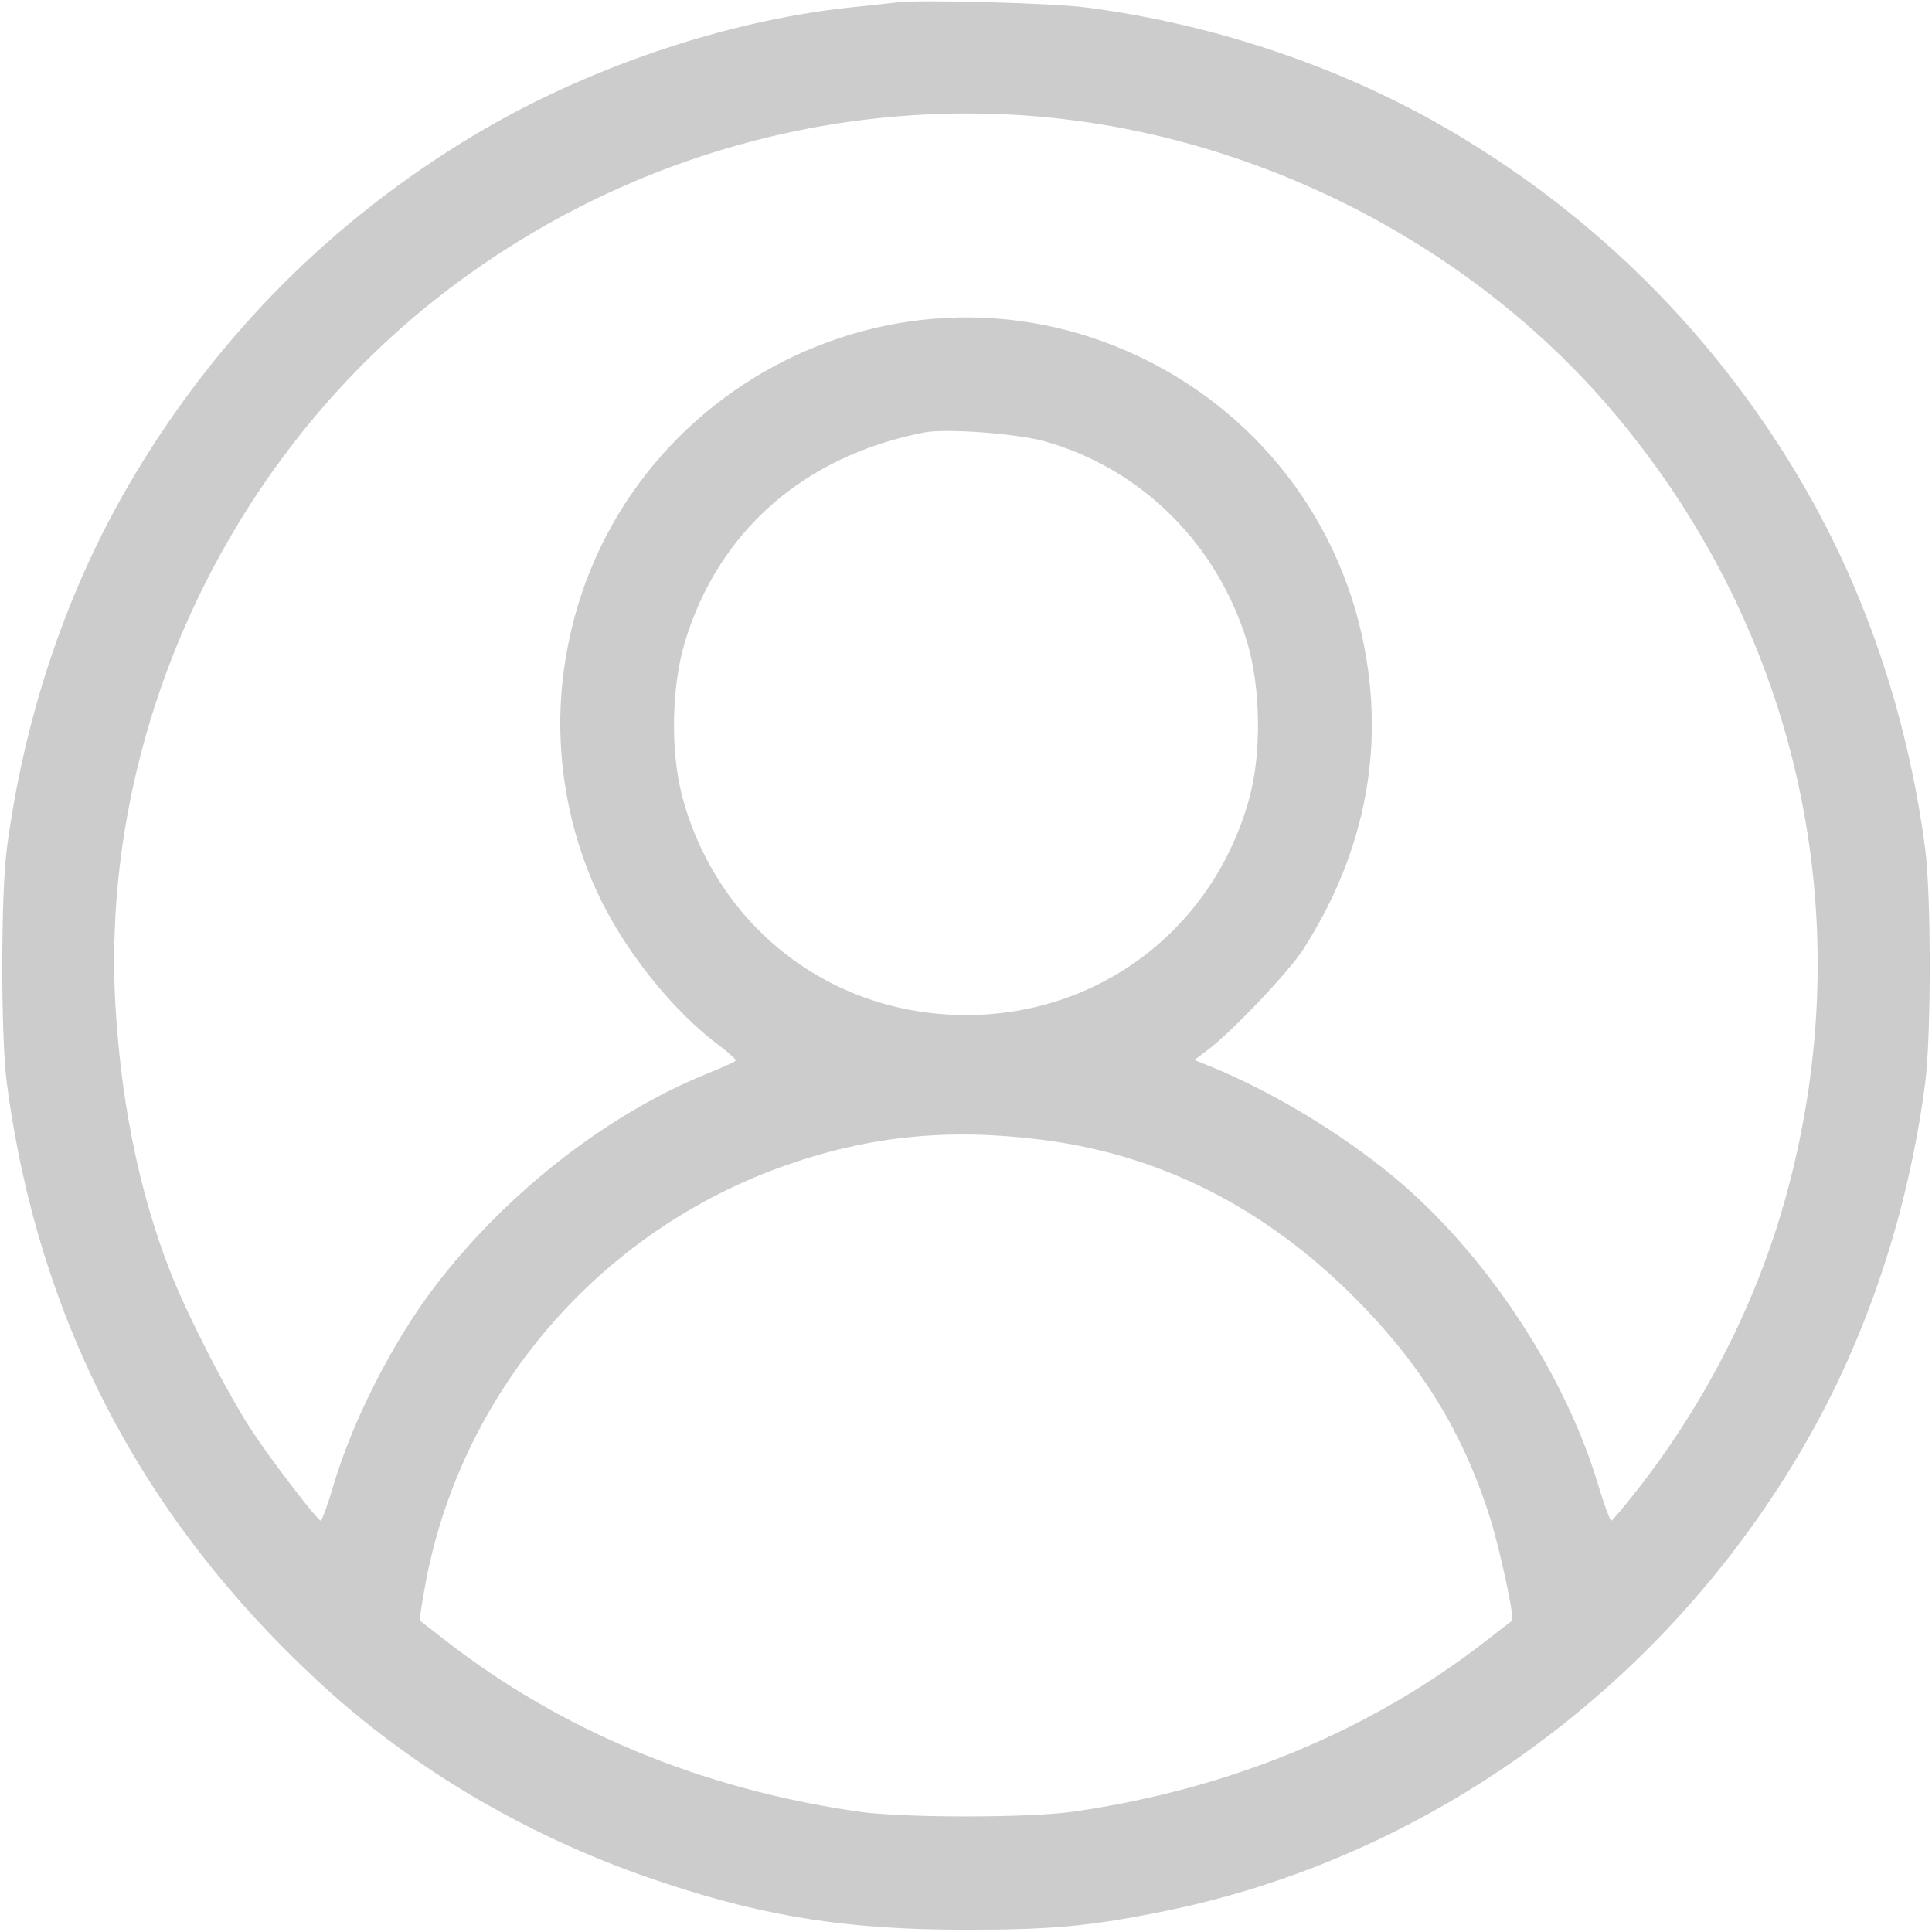
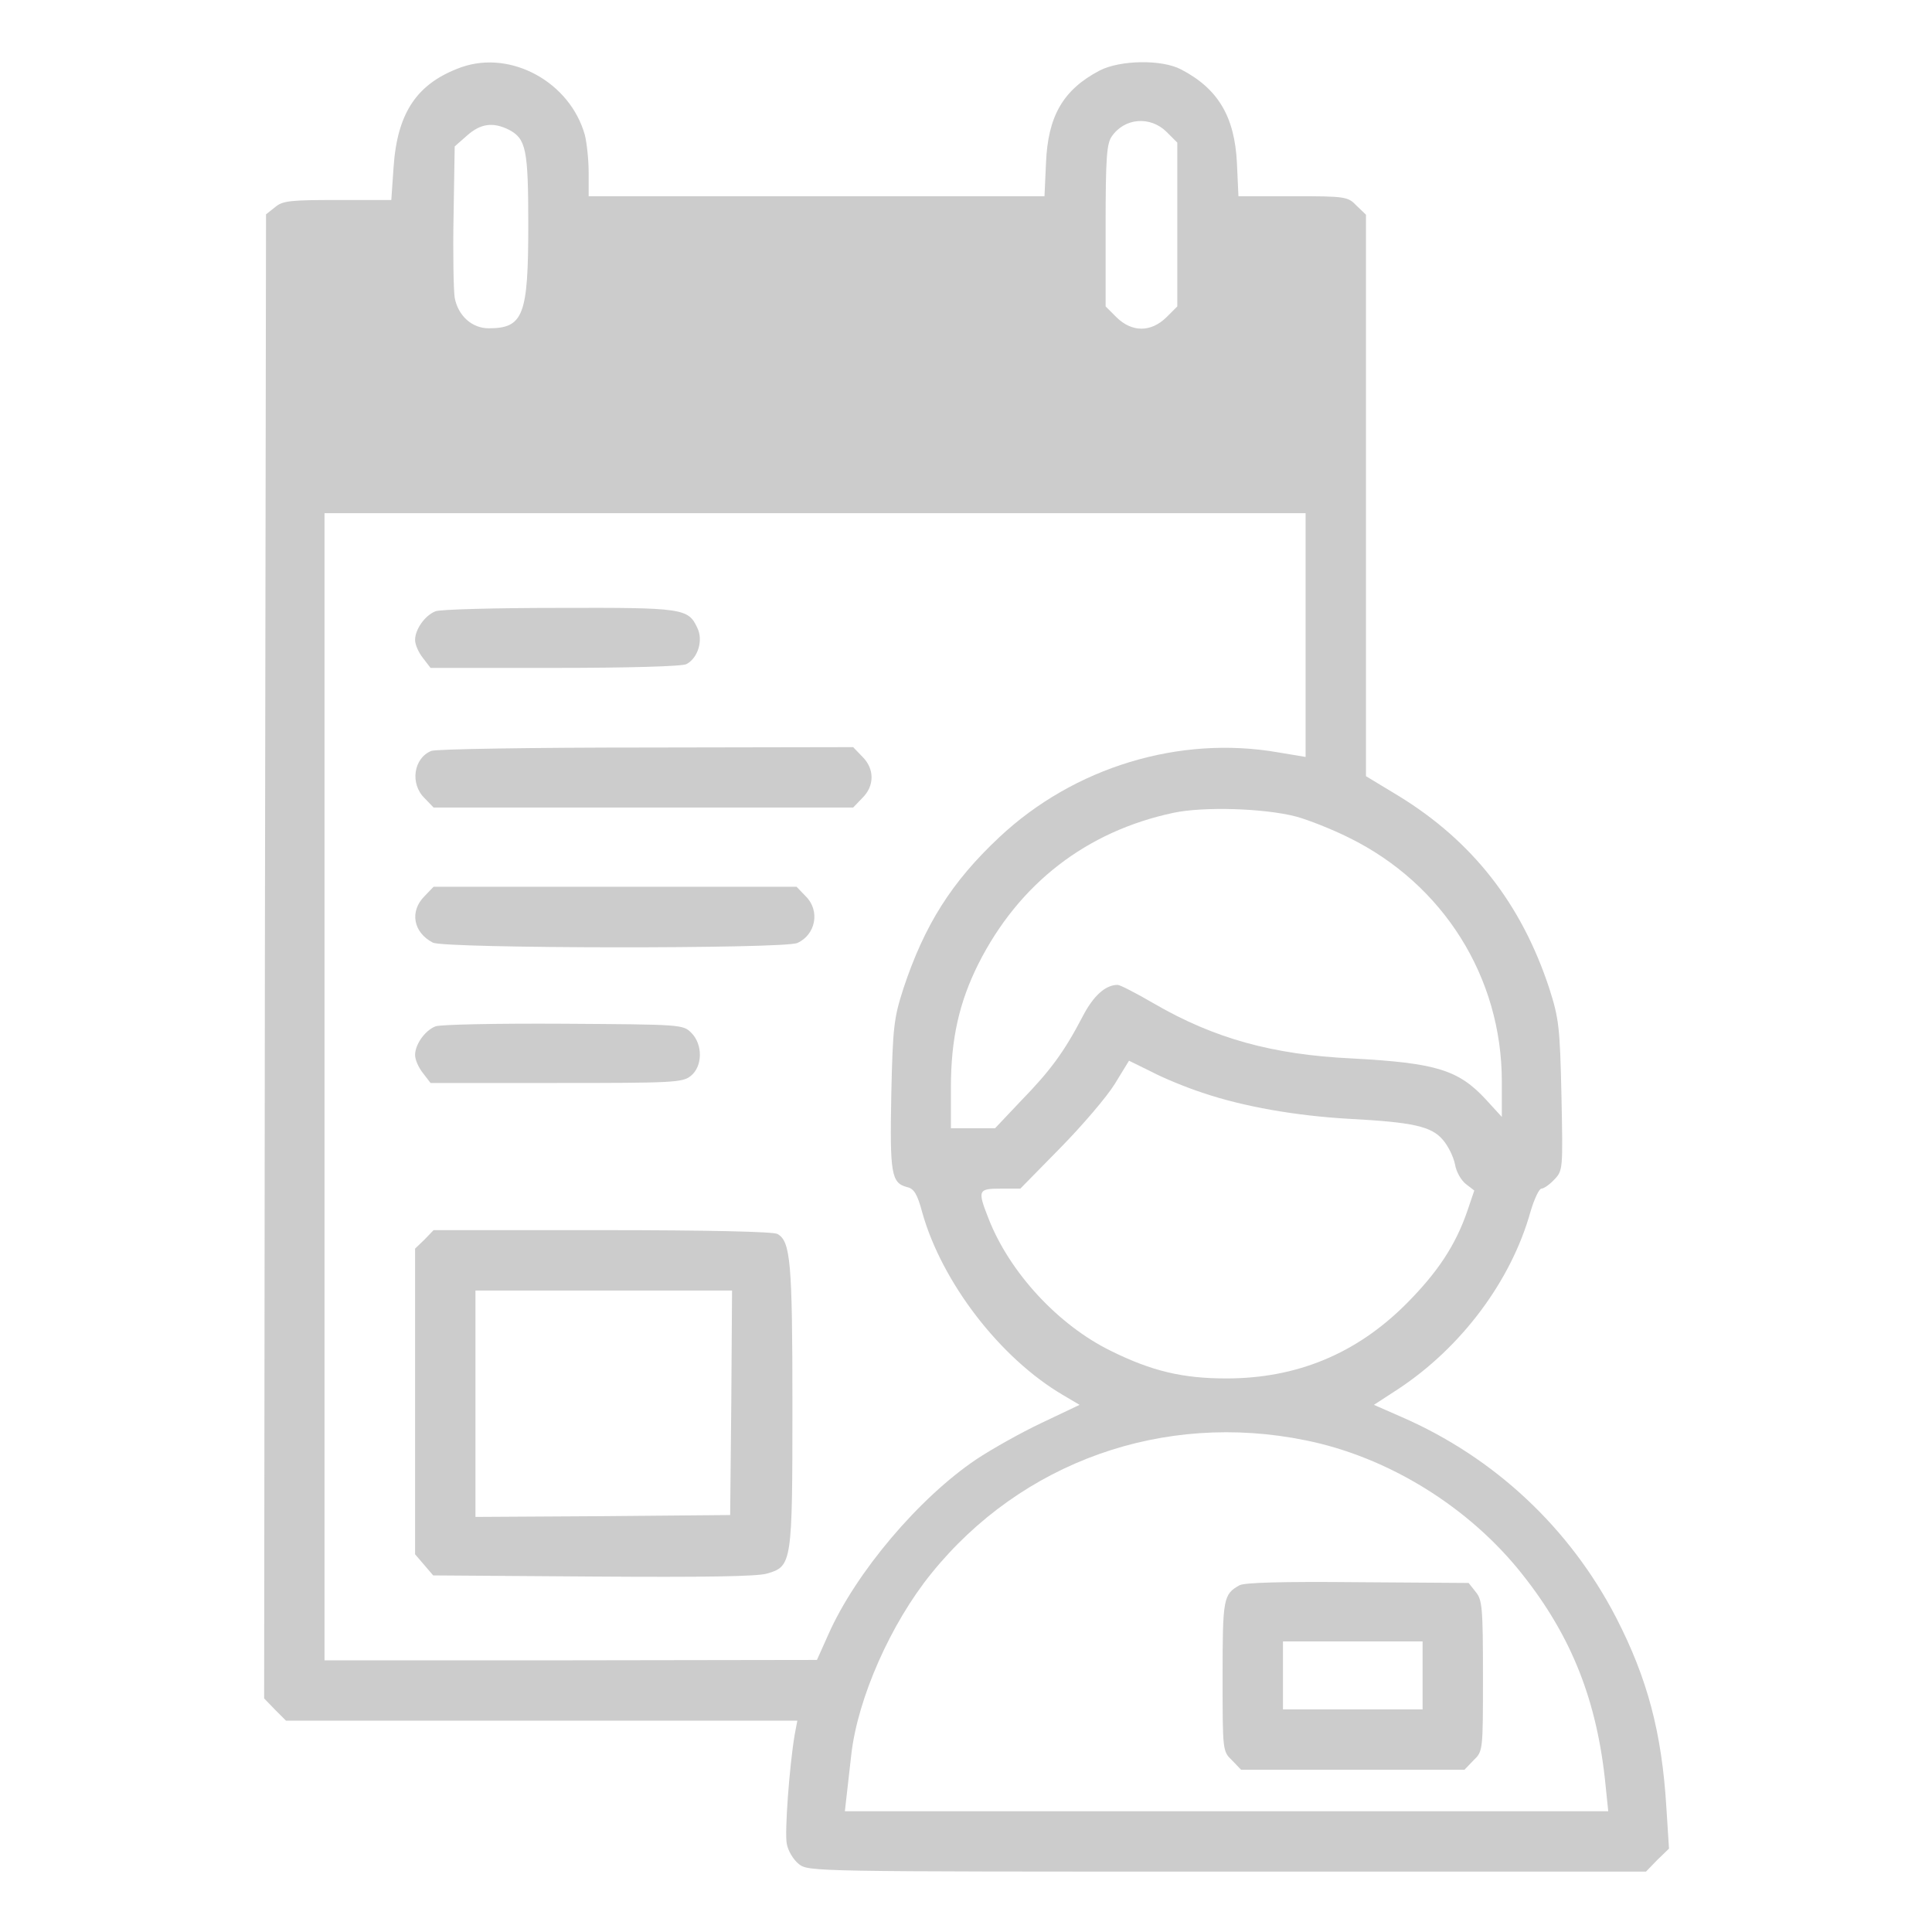
<svg xmlns="http://www.w3.org/2000/svg" version="1.0" width="25px" height="25px" viewBox="0 0 512 512" preserveAspectRatio="xMidYMid meet">
  <g transform="translate(0,512) scale(0.1,-0.1)" fill="#CCCCCC" stroke="none">
-     <path d="M2380 5114 c-19 -2 -78 -9 -130 -14 -330 -36 -695 -160 -990 -336 -375 -224 -680 -529 -904 -904 -175 -292 -291 -632 -338 -990 -16 -123 -16 -497 0 -620 82 -623 356 -1150 820 -1581 256 -239 575 -425 922 -539 274 -91 491 -124 800 -124 228 0 329 9 530 50 689 141 1304 583 1674 1204 175 292 291 632 338 990 16 123 16 497 0 620 -47 358 -163 698 -338 990 -224 375 -529 680 -904 904 -289 173 -634 291 -980 336 -88 12 -438 21 -500 14z m385 -304 c583 -54 1146 -347 1517 -790 487 -581 652 -1337 452 -2067 -77 -281 -213 -550 -398 -785 -34 -43 -63 -78 -66 -78 -3 0 -19 43 -35 96 -85 284 -283 589 -512 790 -144 126 -341 247 -518 319 l-40 16 35 26 c63 47 216 208 253 266 142 221 202 460 177 704 -37 366 -251 681 -575 850 -674 350 -1488 -91 -1565 -850 -20 -197 18 -404 106 -579 71 -141 189 -287 305 -375 27 -20 49 -40 49 -43 0 -3 -33 -18 -73 -34 -270 -109 -540 -321 -729 -571 -109 -145 -213 -349 -264 -520 -15 -52 -31 -95 -34 -95 -8 0 -122 148 -179 233 -63 94 -174 310 -219 425 -78 198 -127 427 -144 675 -52 717 271 1445 839 1898 459 366 1041 542 1618 489z m5 -860 c257 -73 458 -274 536 -535 35 -119 37 -289 6 -406 -93 -347 -395 -579 -752 -579 -357 0 -659 232 -752 579 -31 117 -29 287 6 406 88 296 316 497 636 559 58 11 247 -3 320 -24z m-5 -1851 c310 -40 584 -178 821 -414 178 -178 290 -358 362 -585 26 -81 67 -271 59 -275 -1 -1 -31 -24 -67 -52 -308 -240 -679 -394 -1095 -454 -116 -17 -454 -17 -570 0 -416 60 -787 214 -1095 454 -36 28 -66 51 -67 52 -2 1 4 39 12 84 91 517 461 950 961 1124 221 77 431 98 679 66z" />
+     <path d="M1223 4942 c-117 -42 -170 -119 -180 -265 l-6 -87 -142 0 c-126 0 -146 -2 -166 -19 l-24 -19 -3 -1967 -2 -1966 29 -30 29 -29 678 0 677 0 -7 -37 c-14 -83 -27 -259 -21 -289 3 -18 17 -42 32 -54 26 -20 33 -20 1135 -20 l1110 0 30 31 31 30 -7 110 c-12 197 -50 341 -133 502 -123 238 -323 425 -569 532 l-73 32 63 41 c169 111 301 288 352 471 10 34 23 61 29 61 6 0 22 11 34 24 23 24 23 27 19 223 -4 183 -7 204 -32 283 -74 225 -204 391 -400 511 l-86 52 0 744 0 744 -25 24 c-23 24 -29 25 -168 25 l-145 0 -4 88 c-6 123 -50 197 -148 248 -51 27 -162 25 -216 -3 -97 -51 -137 -121 -142 -245 l-4 -88 -604 0 -604 0 0 63 c0 34 -5 79 -10 99 -39 140 -195 226 -327 180z m1868 -171 l29 -29 0 -217 0 -217 -29 -29 c-41 -40 -91 -40 -132 0 l-29 29 0 214 c0 180 3 217 16 236 34 50 102 55 145 13z m-1742 5 c45 -24 51 -51 51 -252 0 -240 -13 -274 -105 -274 -44 0 -81 33 -90 81 -3 19 -5 117 -3 217 l3 184 33 29 c36 32 69 36 111 15z m2111 -1339 l0 -323 -72 12 c-262 46 -542 -39 -740 -225 -126 -118 -198 -232 -254 -401 -25 -78 -28 -100 -32 -281 -4 -210 0 -234 42 -245 18 -4 27 -18 40 -67 52 -185 206 -386 373 -484 l44 -26 -101 -48 c-55 -26 -133 -70 -172 -96 -152 -102 -320 -300 -393 -465 l-30 -67 -652 -1 -653 0 0 1520 0 1520 1300 0 1300 0 0 -323z m-25 -481 c33 -9 96 -34 140 -56 250 -123 405 -370 405 -646 l0 -94 -42 46 c-73 79 -132 97 -355 109 -211 10 -365 53 -524 145 -48 28 -91 50 -97 50 -32 0 -64 -28 -93 -84 -49 -94 -86 -144 -163 -223 l-69 -73 -59 0 -58 0 0 108 c0 129 22 226 73 328 107 212 286 351 517 400 80 17 241 12 325 -10z m-248 -732 c109 -37 248 -61 388 -69 170 -9 219 -20 249 -56 14 -16 28 -45 32 -65 3 -19 16 -42 29 -52 l22 -17 -18 -53 c-31 -91 -79 -164 -163 -248 -132 -132 -290 -197 -476 -197 -115 0 -197 19 -306 73 -139 68 -268 207 -324 350 -30 76 -28 80 32 80 l52 0 106 108 c58 59 123 135 144 169 l38 62 59 -29 c32 -17 93 -42 136 -56z m273 -921 c219 -44 434 -177 575 -356 130 -164 198 -335 220 -559 l7 -68 -1012 0 -1011 0 6 53 c3 28 8 72 11 97 17 150 105 348 212 480 239 296 615 430 992 353z" />
+     <path d="M1154 3500 c-28 -11 -54 -48 -54 -76 0 -12 9 -33 21 -48 l20 -26 330 0 c192 0 338 4 348 10 31 16 45 64 29 96 -24 52 -38 54 -368 53 -168 0 -315 -4 -326 -9z" />
+     <path d="M1143 3130 c-47 -19 -57 -87 -18 -125 l24 -25 556 0 556 0 24 25 c33 32 33 78 0 110 l-24 25 -548 -1 c-301 0 -558 -4 -570 -9z" />
+     <path d="M1125 2745 c-40 -40 -30 -96 22 -123 30 -16 931 -17 966 -1 49 22 61 86 22 124 l-24 25 -481 0 -481 0 -24 -25z" />
+     <path d="M1154 2400 c-28 -11 -54 -48 -54 -76 0 -12 9 -33 21 -48 l20 -26 334 0 c310 0 334 1 356 19 31 25 32 83 1 114 -22 22 -26 22 -340 24 -174 1 -327 -2 -338 -7z" />
+     <path d="M1125 1835 l-25 -24 0 -405 0 -405 24 -28 24 -28 424 -3 c293 -2 435 0 461 8 66 19 67 28 67 447 0 379 -5 434 -40 453 -12 6 -183 10 -465 10 l-446 0 -24 -25z m813 -432 l-3 -298 -337 -3 -338 -2 0 300 0 300 340 0 340 0 -2 -297z" />
+     <path d="M3285 919 c-43 -24 -45 -35 -45 -241 0 -198 0 -199 25 -223 l24 -25 296 0 296 0 24 25 c25 24 25 25 25 223 0 182 -2 202 -19 223 l-19 24 -294 2 c-201 2 -299 -1 -313 -8z m485 -239 l0 -90 -185 0 -185 0 0 90 0 90 185 0 185 0 0 -90z" />
  </g>
</svg>
